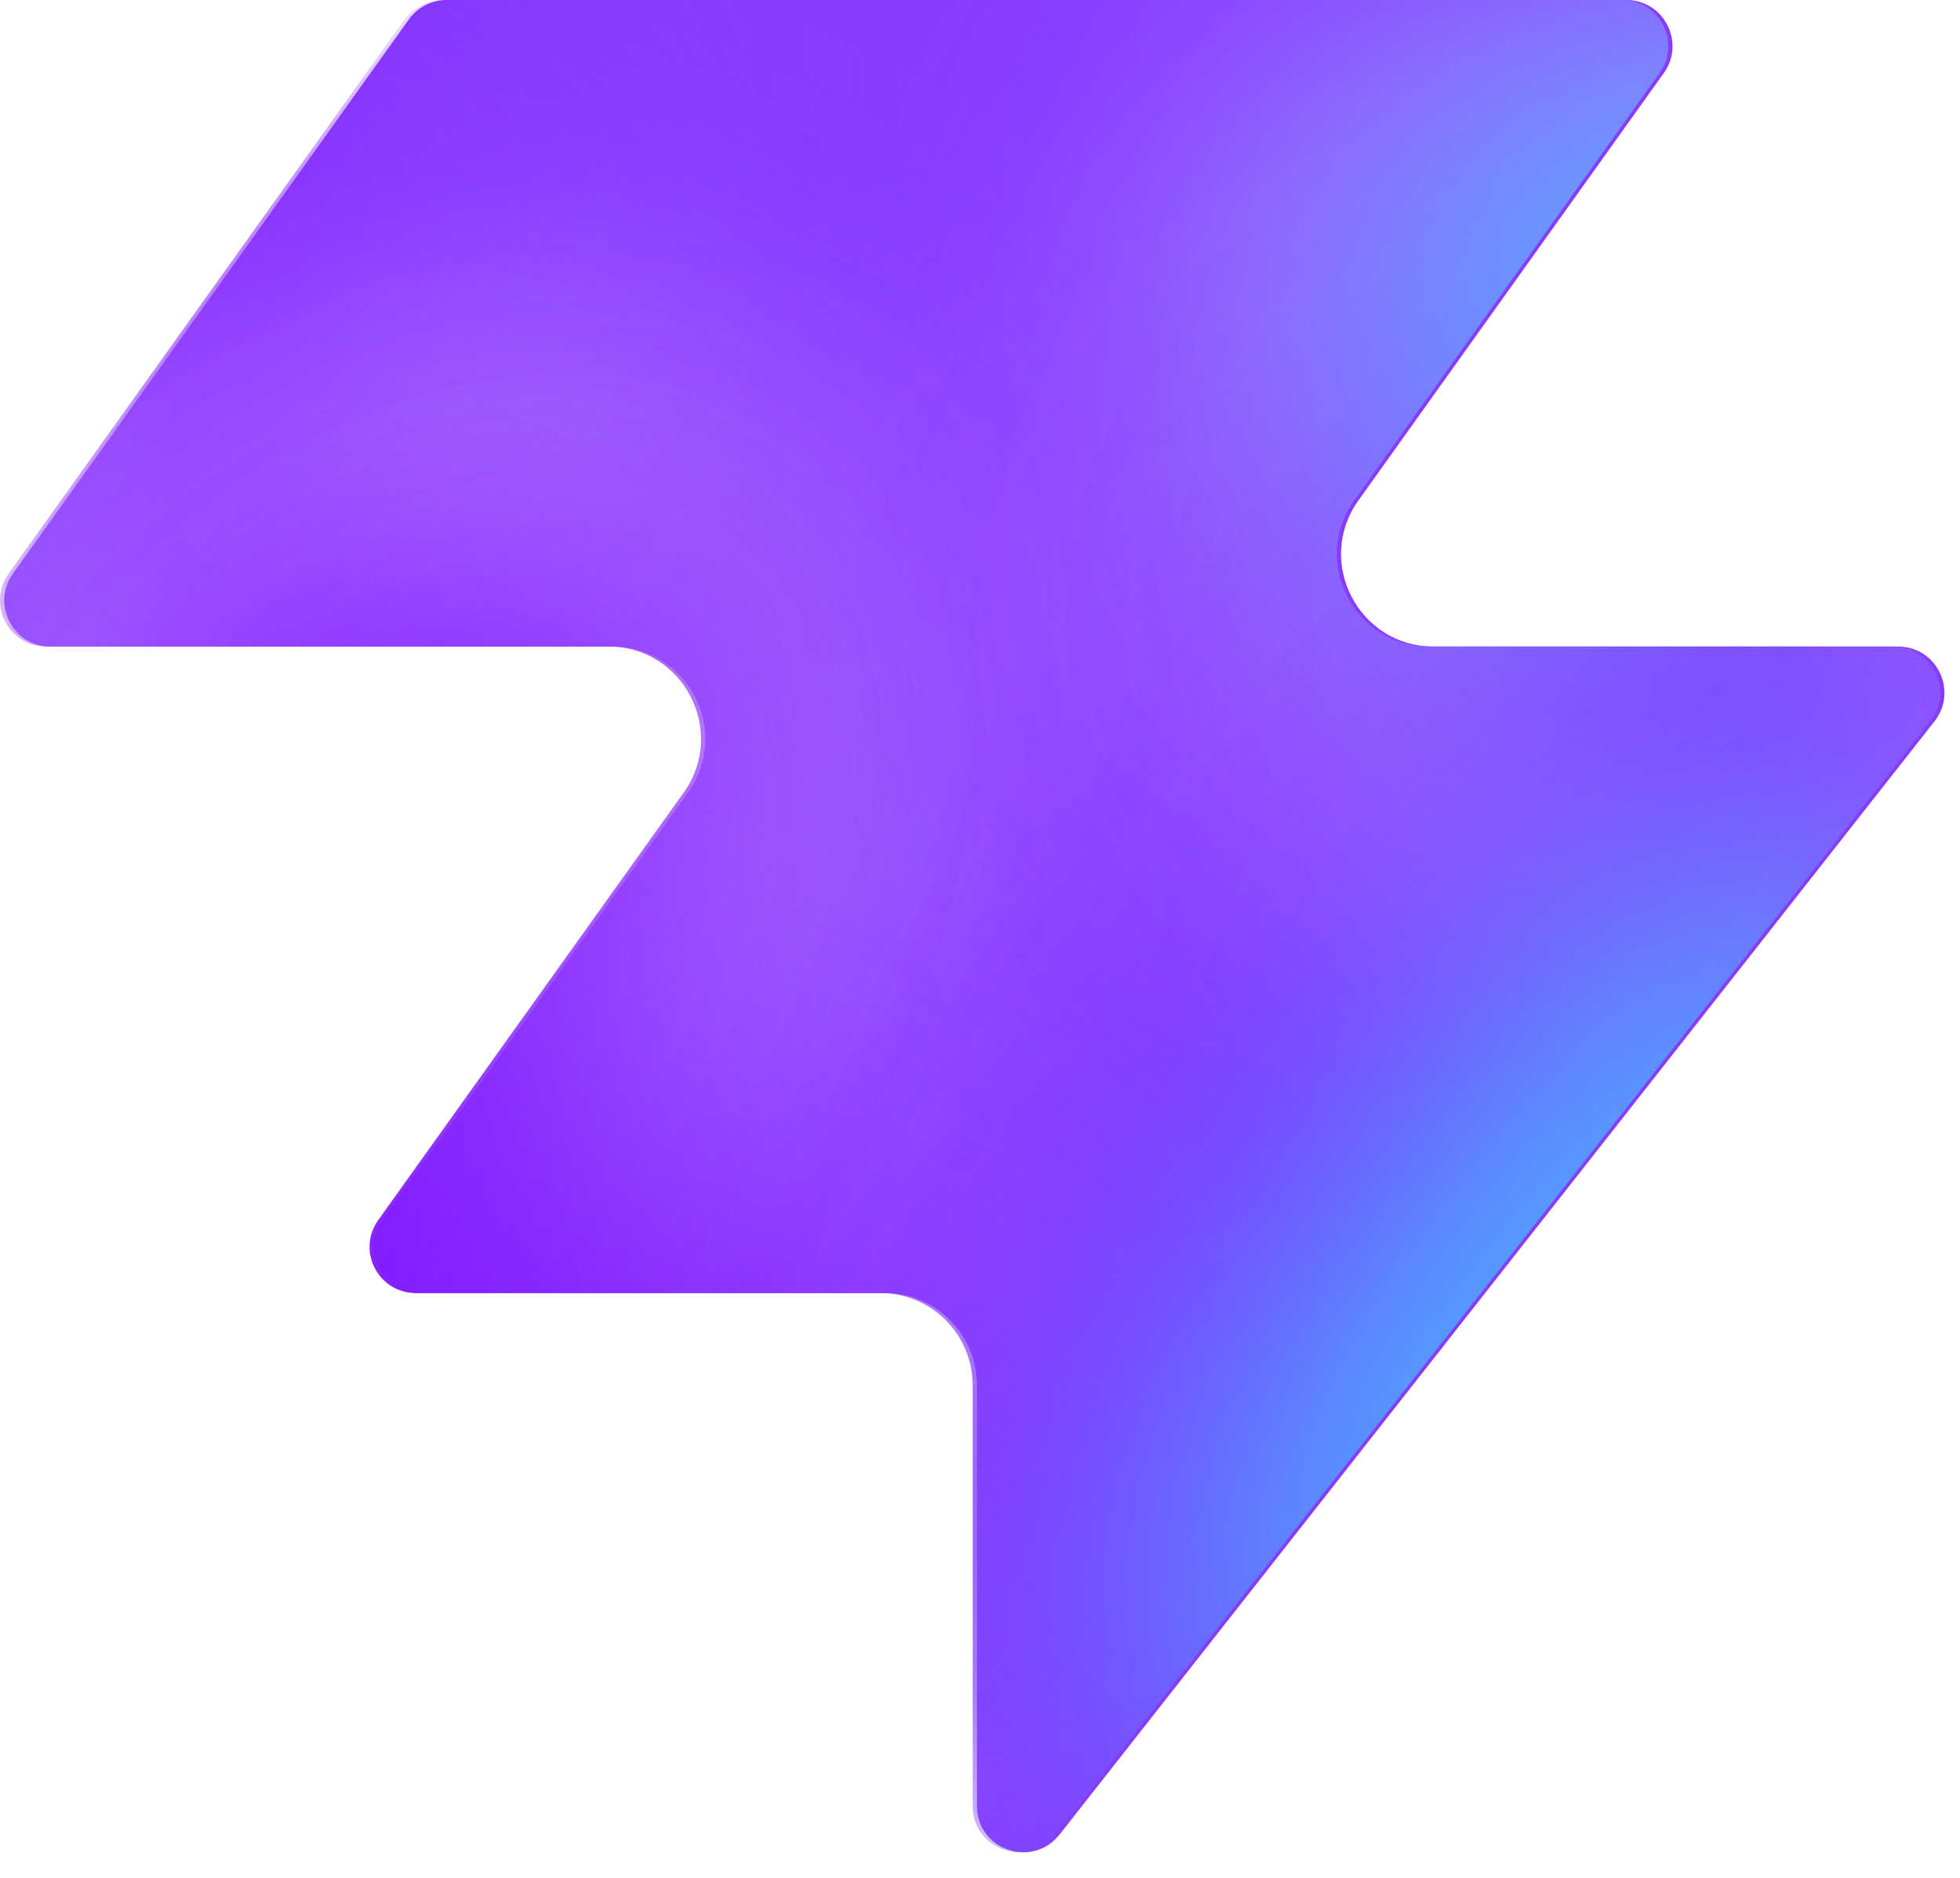
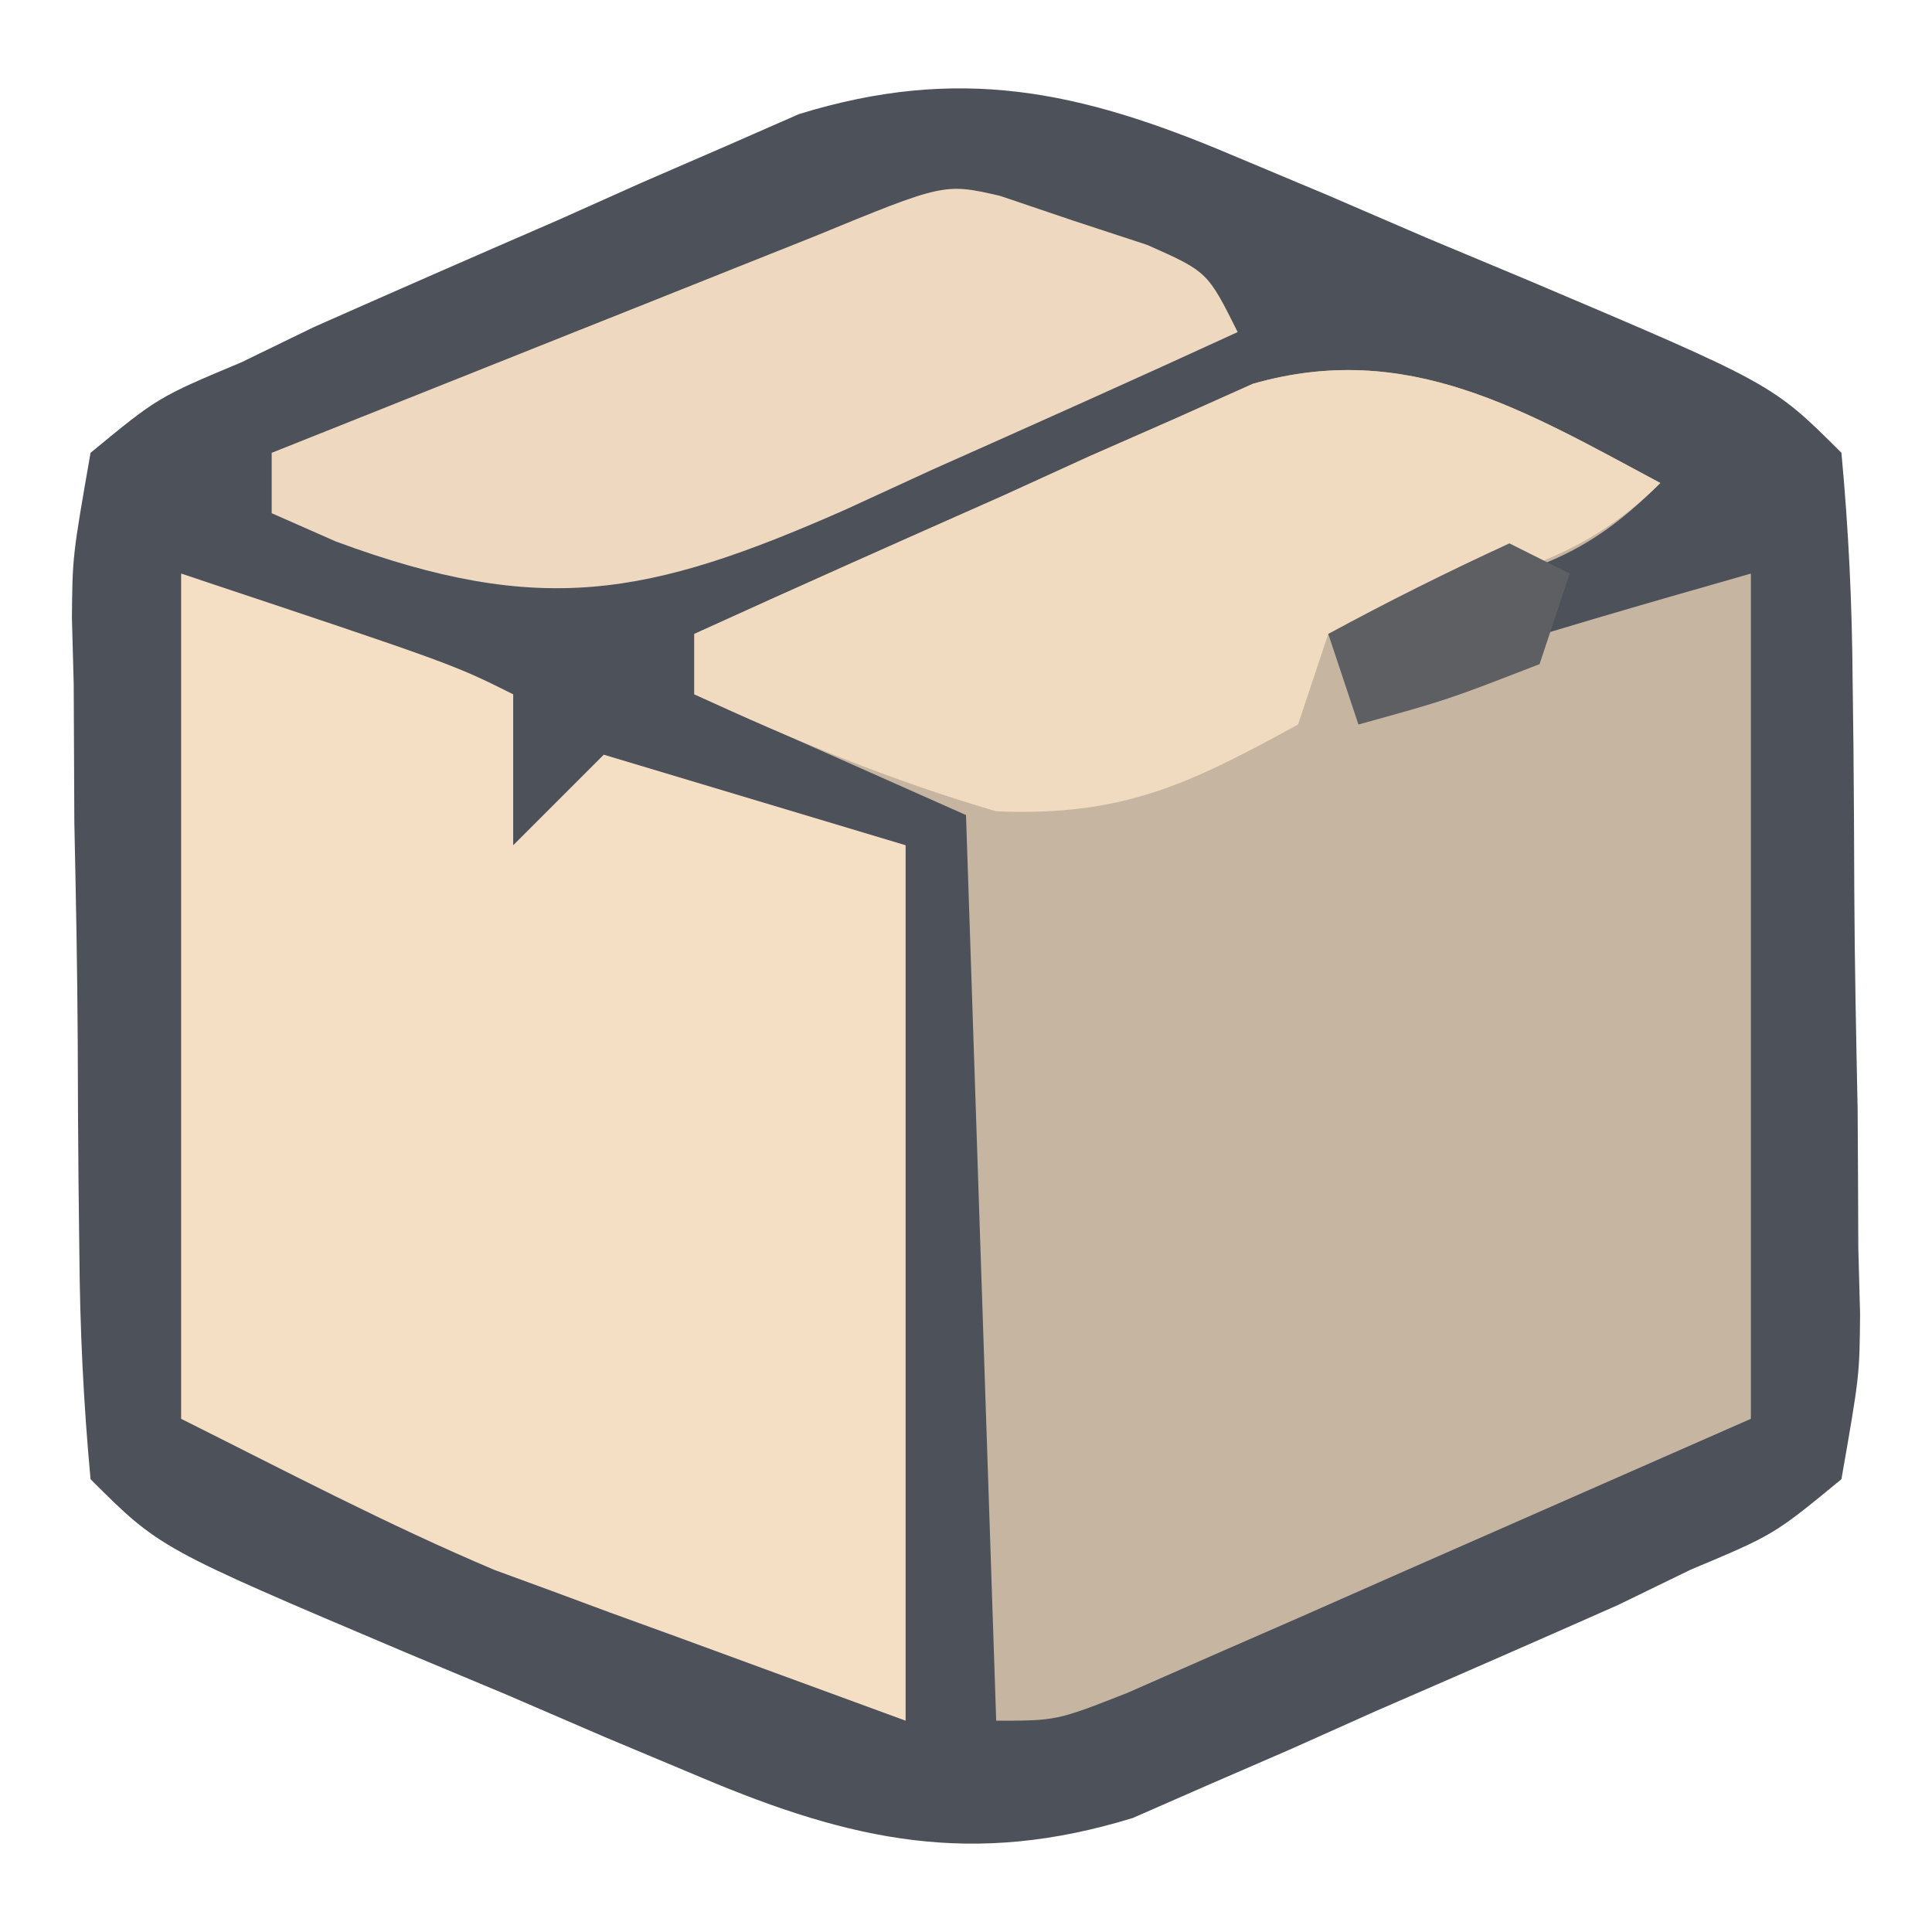
- <svg xmlns="http://www.w3.org/2000/svg" width="48" height="46" fill="none" viewBox="0 0 48 46">
-   <path fill="#863bff" d="M25.946 44.938c-.664.845-2.021.375-2.021-.698V33.937a2.26 2.26 0 0 0-2.262-2.262H10.287c-.92 0-1.456-1.04-.92-1.788l7.48-10.471c1.07-1.497 0-3.578-1.842-3.578H1.237c-.92 0-1.456-1.04-.92-1.788L10.013.474c.214-.297.556-.474.92-.474h28.894c.92 0 1.456 1.04.92 1.788l-7.48 10.471c-1.07 1.498 0 3.579 1.842 3.579h11.377c.943 0 1.473 1.088.89 1.83L25.947 44.94z" style="fill:#863bff;fill:color(display-p3 .525 .23 1);fill-opacity:1" />
-   <mask id="a" width="48" height="46" x="0" y="0" maskUnits="userSpaceOnUse" style="mask-type:alpha">
-     <path fill="#000" d="M25.842 44.938c-.664.844-2.021.375-2.021-.698V33.937a2.26 2.26 0 0 0-2.262-2.262H10.183c-.92 0-1.456-1.04-.92-1.788l7.48-10.471c1.07-1.498 0-3.579-1.842-3.579H1.133c-.92 0-1.456-1.04-.92-1.787L9.91.473c.214-.297.556-.474.92-.474h28.894c.92 0 1.456 1.04.92 1.788l-7.48 10.471c-1.07 1.498 0 3.578 1.842 3.578h11.377c.943 0 1.473 1.088.89 1.832L25.843 44.94z" style="fill:#000;fill-opacity:1" />
-   </mask>
-   <g mask="url(#a)">
-     <g filter="url(#b)">
-       <ellipse cx="5.508" cy="14.704" fill="#ede6ff" rx="5.508" ry="14.704" style="fill:#ede6ff;fill:color(display-p3 .927 .903 1);fill-opacity:1" transform="matrix(.00324 1 1 -.00324 -4.47 31.516)" />
-     </g>
-     <g filter="url(#c)">
-       <ellipse cx="10.399" cy="29.851" fill="#ede6ff" rx="10.399" ry="29.851" style="fill:#ede6ff;fill:color(display-p3 .927 .903 1);fill-opacity:1" transform="matrix(.00324 1 1 -.00324 -39.328 7.883)" />
-     </g>
-     <g filter="url(#d)">
-       <ellipse cx="5.508" cy="30.487" fill="#7e14ff" rx="5.508" ry="30.487" style="fill:#7e14ff;fill:color(display-p3 .492 .077 1);fill-opacity:1" transform="rotate(89.814 -25.913 -14.639)scale(1 -1)" />
-     </g>
-     <g filter="url(#e)">
-       <ellipse cx="5.508" cy="30.599" fill="#7e14ff" rx="5.508" ry="30.599" style="fill:#7e14ff;fill:color(display-p3 .492 .077 1);fill-opacity:1" transform="rotate(89.814 -32.644 -3.334)scale(1 -1)" />
-     </g>
-     <g filter="url(#f)">
-       <ellipse cx="5.508" cy="30.599" fill="#7e14ff" rx="5.508" ry="30.599" style="fill:#7e14ff;fill:color(display-p3 .492 .077 1);fill-opacity:1" transform="matrix(.00324 1 1 -.00324 -34.34 30.47)" />
-     </g>
-     <g filter="url(#g)">
-       <ellipse cx="14.072" cy="22.078" fill="#ede6ff" rx="14.072" ry="22.078" style="fill:#ede6ff;fill:color(display-p3 .927 .903 1);fill-opacity:1" transform="rotate(93.35 24.506 48.493)scale(-1 1)" />
-     </g>
-     <g filter="url(#h)">
-       <ellipse cx="3.47" cy="21.501" fill="#7e14ff" rx="3.47" ry="21.501" style="fill:#7e14ff;fill:color(display-p3 .492 .077 1);fill-opacity:1" transform="rotate(89.009 28.708 47.59)scale(-1 1)" />
-     </g>
-     <g filter="url(#i)">
-       <ellipse cx="3.47" cy="21.501" fill="#7e14ff" rx="3.47" ry="21.501" style="fill:#7e14ff;fill:color(display-p3 .492 .077 1);fill-opacity:1" transform="rotate(89.009 28.708 47.59)scale(-1 1)" />
-     </g>
-     <g filter="url(#j)">
-       <ellipse cx=".387" cy="8.972" fill="#7e14ff" rx="4.407" ry="29.108" style="fill:#7e14ff;fill:color(display-p3 .492 .077 1);fill-opacity:1" transform="rotate(39.51 .387 8.972)" />
-     </g>
-     <g filter="url(#k)">
-       <ellipse cx="47.523" cy="-6.092" fill="#7e14ff" rx="4.407" ry="29.108" style="fill:#7e14ff;fill:color(display-p3 .492 .077 1);fill-opacity:1" transform="rotate(37.892 47.523 -6.092)" />
-     </g>
-     <g filter="url(#l)">
-       <ellipse cx="41.412" cy="6.333" fill="#47bfff" rx="5.971" ry="9.665" style="fill:#47bfff;fill:color(display-p3 .28 .748 1);fill-opacity:1" transform="rotate(37.892 41.412 6.333)" />
-     </g>
-     <g filter="url(#m)">
-       <ellipse cx="-1.879" cy="38.332" fill="#7e14ff" rx="4.407" ry="29.108" style="fill:#7e14ff;fill:color(display-p3 .492 .077 1);fill-opacity:1" transform="rotate(37.892 -1.88 38.332)" />
-     </g>
-     <g filter="url(#n)">
-       <ellipse cx="-1.879" cy="38.332" fill="#7e14ff" rx="4.407" ry="29.108" style="fill:#7e14ff;fill:color(display-p3 .492 .077 1);fill-opacity:1" transform="rotate(37.892 -1.88 38.332)" />
-     </g>
-     <g filter="url(#o)">
-       <ellipse cx="35.651" cy="29.907" fill="#7e14ff" rx="4.407" ry="29.108" style="fill:#7e14ff;fill:color(display-p3 .492 .077 1);fill-opacity:1" transform="rotate(37.892 35.651 29.907)" />
-     </g>
-     <g filter="url(#p)">
-       <ellipse cx="38.418" cy="32.4" fill="#47bfff" rx="5.971" ry="15.297" style="fill:#47bfff;fill:color(display-p3 .28 .748 1);fill-opacity:1" transform="rotate(37.892 38.418 32.4)" />
-     </g>
-   </g>
-   <defs>
-     <filter id="b" width="60.045" height="41.654" x="-19.77" y="16.149" color-interpolation-filters="sRGB" filterUnits="userSpaceOnUse">
-       <feFlood flood-opacity="0" result="BackgroundImageFix" />
-       <feBlend in="SourceGraphic" in2="BackgroundImageFix" result="shape" />
-       <feGaussianBlur result="effect1_foregroundBlur_2002_17158" stdDeviation="7.659" />
-     </filter>
-     <filter id="c" width="90.34" height="51.437" x="-54.613" y="-7.533" color-interpolation-filters="sRGB" filterUnits="userSpaceOnUse">
-       <feFlood flood-opacity="0" result="BackgroundImageFix" />
-       <feBlend in="SourceGraphic" in2="BackgroundImageFix" result="shape" />
-       <feGaussianBlur result="effect1_foregroundBlur_2002_17158" stdDeviation="7.659" />
-     </filter>
-     <filter id="d" width="79.355" height="29.4" x="-49.64" y="2.03" color-interpolation-filters="sRGB" filterUnits="userSpaceOnUse">
-       <feFlood flood-opacity="0" result="BackgroundImageFix" />
-       <feBlend in="SourceGraphic" in2="BackgroundImageFix" result="shape" />
-       <feGaussianBlur result="effect1_foregroundBlur_2002_17158" stdDeviation="4.596" />
-     </filter>
-     <filter id="e" width="79.579" height="29.4" x="-45.045" y="20.029" color-interpolation-filters="sRGB" filterUnits="userSpaceOnUse">
-       <feFlood flood-opacity="0" result="BackgroundImageFix" />
-       <feBlend in="SourceGraphic" in2="BackgroundImageFix" result="shape" />
-       <feGaussianBlur result="effect1_foregroundBlur_2002_17158" stdDeviation="4.596" />
-     </filter>
-     <filter id="f" width="79.579" height="29.4" x="-43.513" y="21.178" color-interpolation-filters="sRGB" filterUnits="userSpaceOnUse">
-       <feFlood flood-opacity="0" result="BackgroundImageFix" />
-       <feBlend in="SourceGraphic" in2="BackgroundImageFix" result="shape" />
-       <feGaussianBlur result="effect1_foregroundBlur_2002_17158" stdDeviation="4.596" />
-     </filter>
-     <filter id="g" width="74.749" height="58.852" x="15.756" y="-17.901" color-interpolation-filters="sRGB" filterUnits="userSpaceOnUse">
-       <feFlood flood-opacity="0" result="BackgroundImageFix" />
-       <feBlend in="SourceGraphic" in2="BackgroundImageFix" result="shape" />
-       <feGaussianBlur result="effect1_foregroundBlur_2002_17158" stdDeviation="7.659" />
-     </filter>
-     <filter id="h" width="61.377" height="25.362" x="23.548" y="2.284" color-interpolation-filters="sRGB" filterUnits="userSpaceOnUse">
-       <feFlood flood-opacity="0" result="BackgroundImageFix" />
-       <feBlend in="SourceGraphic" in2="BackgroundImageFix" result="shape" />
-       <feGaussianBlur result="effect1_foregroundBlur_2002_17158" stdDeviation="4.596" />
-     </filter>
-     <filter id="i" width="61.377" height="25.362" x="23.548" y="2.284" color-interpolation-filters="sRGB" filterUnits="userSpaceOnUse">
-       <feFlood flood-opacity="0" result="BackgroundImageFix" />
-       <feBlend in="SourceGraphic" in2="BackgroundImageFix" result="shape" />
-       <feGaussianBlur result="effect1_foregroundBlur_2002_17158" stdDeviation="4.596" />
-     </filter>
-     <filter id="j" width="56.045" height="63.649" x="-27.636" y="-22.853" color-interpolation-filters="sRGB" filterUnits="userSpaceOnUse">
-       <feFlood flood-opacity="0" result="BackgroundImageFix" />
-       <feBlend in="SourceGraphic" in2="BackgroundImageFix" result="shape" />
-       <feGaussianBlur result="effect1_foregroundBlur_2002_17158" stdDeviation="4.596" />
-     </filter>
-     <filter id="k" width="54.814" height="64.646" x="20.116" y="-38.415" color-interpolation-filters="sRGB" filterUnits="userSpaceOnUse">
-       <feFlood flood-opacity="0" result="BackgroundImageFix" />
-       <feBlend in="SourceGraphic" in2="BackgroundImageFix" result="shape" />
-       <feGaussianBlur result="effect1_foregroundBlur_2002_17158" stdDeviation="4.596" />
-     </filter>
-     <filter id="l" width="33.541" height="35.313" x="24.641" y="-11.323" color-interpolation-filters="sRGB" filterUnits="userSpaceOnUse">
-       <feFlood flood-opacity="0" result="BackgroundImageFix" />
-       <feBlend in="SourceGraphic" in2="BackgroundImageFix" result="shape" />
-       <feGaussianBlur result="effect1_foregroundBlur_2002_17158" stdDeviation="4.596" />
-     </filter>
-     <filter id="m" width="54.814" height="64.646" x="-29.286" y="6.009" color-interpolation-filters="sRGB" filterUnits="userSpaceOnUse">
-       <feFlood flood-opacity="0" result="BackgroundImageFix" />
-       <feBlend in="SourceGraphic" in2="BackgroundImageFix" result="shape" />
-       <feGaussianBlur result="effect1_foregroundBlur_2002_17158" stdDeviation="4.596" />
-     </filter>
-     <filter id="n" width="54.814" height="64.646" x="-29.286" y="6.009" color-interpolation-filters="sRGB" filterUnits="userSpaceOnUse">
-       <feFlood flood-opacity="0" result="BackgroundImageFix" />
-       <feBlend in="SourceGraphic" in2="BackgroundImageFix" result="shape" />
-       <feGaussianBlur result="effect1_foregroundBlur_2002_17158" stdDeviation="4.596" />
-     </filter>
-     <filter id="o" width="54.814" height="64.646" x="8.244" y="-2.416" color-interpolation-filters="sRGB" filterUnits="userSpaceOnUse">
-       <feFlood flood-opacity="0" result="BackgroundImageFix" />
-       <feBlend in="SourceGraphic" in2="BackgroundImageFix" result="shape" />
-       <feGaussianBlur result="effect1_foregroundBlur_2002_17158" stdDeviation="4.596" />
-     </filter>
-     <filter id="p" width="39.409" height="43.623" x="18.713" y="10.588" color-interpolation-filters="sRGB" filterUnits="userSpaceOnUse">
-       <feFlood flood-opacity="0" result="BackgroundImageFix" />
-       <feBlend in="SourceGraphic" in2="BackgroundImageFix" result="shape" />
-       <feGaussianBlur result="effect1_foregroundBlur_2002_17158" stdDeviation="4.596" />
-     </filter>
-   </defs>
+ <svg xmlns="http://www.w3.org/2000/svg" version="1.1" width="64" height="64">
+   <path d="M0 0 C1.054 0.442 2.109 0.884 3.195 1.34 C4.281 1.808 5.366 2.276 6.484 2.758 C7.585 3.218 8.686 3.678 9.82 4.152 C17.949 7.598 17.949 7.598 20.234 9.883 C20.471 12.428 20.587 14.861 20.605 17.41 C20.619 18.527 20.619 18.527 20.633 19.667 C20.647 21.243 20.656 22.819 20.66 24.395 C20.672 26.808 20.721 29.219 20.771 31.631 C20.781 33.161 20.788 34.692 20.793 36.223 C20.813 36.945 20.832 37.667 20.852 38.41 C20.834 40.453 20.834 40.453 20.234 43.883 C18.004 45.72 18.004 45.72 15.234 46.883 C14.046 47.46 14.046 47.46 12.834 48.05 C10.16 49.235 7.481 50.407 4.797 51.57 C3.868 51.986 2.939 52.402 1.982 52.83 C1.077 53.223 0.171 53.615 -0.762 54.02 C-1.578 54.377 -2.395 54.735 -3.236 55.104 C-8.531 56.734 -12.526 55.881 -17.531 53.766 C-18.586 53.323 -19.64 52.881 -20.727 52.426 C-21.812 51.958 -22.897 51.49 -24.016 51.008 C-25.116 50.548 -26.217 50.087 -27.352 49.613 C-35.48 46.168 -35.48 46.168 -37.766 43.883 C-38.002 41.338 -38.118 38.904 -38.137 36.355 C-38.15 35.238 -38.15 35.238 -38.164 34.099 C-38.179 32.523 -38.187 30.947 -38.191 29.37 C-38.203 26.957 -38.252 24.547 -38.303 22.135 C-38.312 20.604 -38.319 19.074 -38.324 17.543 C-38.344 16.821 -38.363 16.099 -38.383 15.355 C-38.365 13.313 -38.365 13.313 -37.766 9.883 C-35.535 8.045 -35.535 8.045 -32.766 6.883 C-31.974 6.498 -31.182 6.113 -30.365 5.716 C-27.691 4.531 -25.012 3.358 -22.328 2.195 C-20.935 1.572 -20.935 1.572 -19.514 0.936 C-18.608 0.543 -17.703 0.151 -16.77 -0.254 C-15.953 -0.612 -15.136 -0.97 -14.295 -1.339 C-9.001 -2.968 -5.005 -2.115 0 0 Z " fill="#4D5159" transform="translate(40.76562,5.117188)" />
+   <path d="M0 0 C-2.228 2.228 -3.658 2.692 -6.625 3.625 C-7.442 3.885 -8.26 4.146 -9.102 4.414 C-9.728 4.607 -10.355 4.801 -11 5 C-10.67 5.66 -10.34 6.32 -10 7 C-9.154 6.711 -8.309 6.423 -7.438 6.125 C-3.986 4.995 -0.492 3.998 3 3 C3 12.24 3 21.48 3 31 C-0.754 32.65 -4.508 34.3 -8.375 36 C-10.149 36.783 -10.149 36.783 -11.958 37.582 C-12.887 37.988 -13.816 38.394 -14.773 38.812 C-15.727 39.231 -16.68 39.65 -17.662 40.082 C-20 41 -20 41 -22 41 C-22.33 31.1 -22.66 21.2 -23 11 C-27.455 9.02 -27.455 9.02 -32 7 C-32 6.34 -32 5.68 -32 5 C-28.614 3.457 -25.215 1.945 -21.812 0.438 C-20.853 -0 -19.893 -0.438 -18.904 -0.889 C-17.973 -1.298 -17.042 -1.707 -16.082 -2.129 C-14.802 -2.702 -14.802 -2.702 -13.495 -3.287 C-8.367 -4.752 -4.5 -2.407 0 0 Z " fill="#C6B5A1" transform="translate(55,16)" />
+   <path d="M0 0 C9 3 9 3 11 4 C11 5.65 11 7.3 11 9 C11.99 8.01 12.98 7.02 14 6 C17.3 6.99 20.6 7.98 24 9 C24 18.57 24 28.14 24 38 C21.525 37.093 19.05 36.185 16.5 35.25 C15.356 34.835 15.356 34.835 14.189 34.411 C13.56 34.177 12.93 33.944 12.281 33.703 C11.653 33.473 11.024 33.242 10.377 33.005 C6.84 31.51 3.435 29.717 0 28 C0 18.76 0 9.52 0 0 Z " fill="#F5DFC4" transform="translate(6,19)" />
+   <path d="M0 0 C-2.68 2.68 -5.412 3.115 -9.004 4.121 C-9.663 4.411 -10.321 4.701 -11 5 C-11.33 5.99 -11.66 6.98 -12 8 C-15.652 10.005 -17.837 11.048 -22 10.875 C-25.509 9.852 -28.68 8.527 -32 7 C-32 6.34 -32 5.68 -32 5 C-28.614 3.457 -25.215 1.945 -21.812 0.438 C-20.853 -0 -19.893 -0.438 -18.904 -0.889 C-17.973 -1.298 -17.042 -1.707 -16.082 -2.129 C-14.802 -2.702 -14.802 -2.702 -13.495 -3.287 C-8.367 -4.752 -4.5 -2.407 0 0 Z " fill="#F0DBC1" transform="translate(55,16)" />
+   <path d="M0 0 C0.803 0.272 1.606 0.544 2.434 0.824 C3.239 1.088 4.045 1.353 4.875 1.625 C6.871 2.512 6.871 2.512 7.871 4.512 C4.507 6.058 1.128 7.569 -2.254 9.074 C-3.205 9.512 -4.157 9.949 -5.137 10.4 C-11.665 13.279 -15.211 13.96 -22.004 11.449 C-22.705 11.14 -23.406 10.83 -24.129 10.512 C-24.129 9.852 -24.129 9.192 -24.129 8.512 C-23.534 8.275 -22.938 8.038 -22.325 7.793 C-19.634 6.721 -16.944 5.648 -14.254 4.574 C-13.317 4.201 -12.38 3.828 -11.414 3.443 C-10.518 3.086 -9.622 2.728 -8.699 2.359 C-7.458 1.864 -7.458 1.864 -6.192 1.36 C-1.851 -0.425 -1.851 -0.425 0 0 Z " fill="#EED9C0" transform="translate(33.12891,6.488281)" />
+   <path d="M0 0 C0.66 0.33 1.32 0.66 2 1 C1.67 1.99 1.34 2.98 1 4 C-2.062 5.188 -2.062 5.188 -5 6 C-5.33 5.01 -5.66 4.02 -6 3 C-4.035 1.932 -2.031 0.934 0 0 Z " fill="#5D5F63" transform="translate(50,18)" />
</svg>
